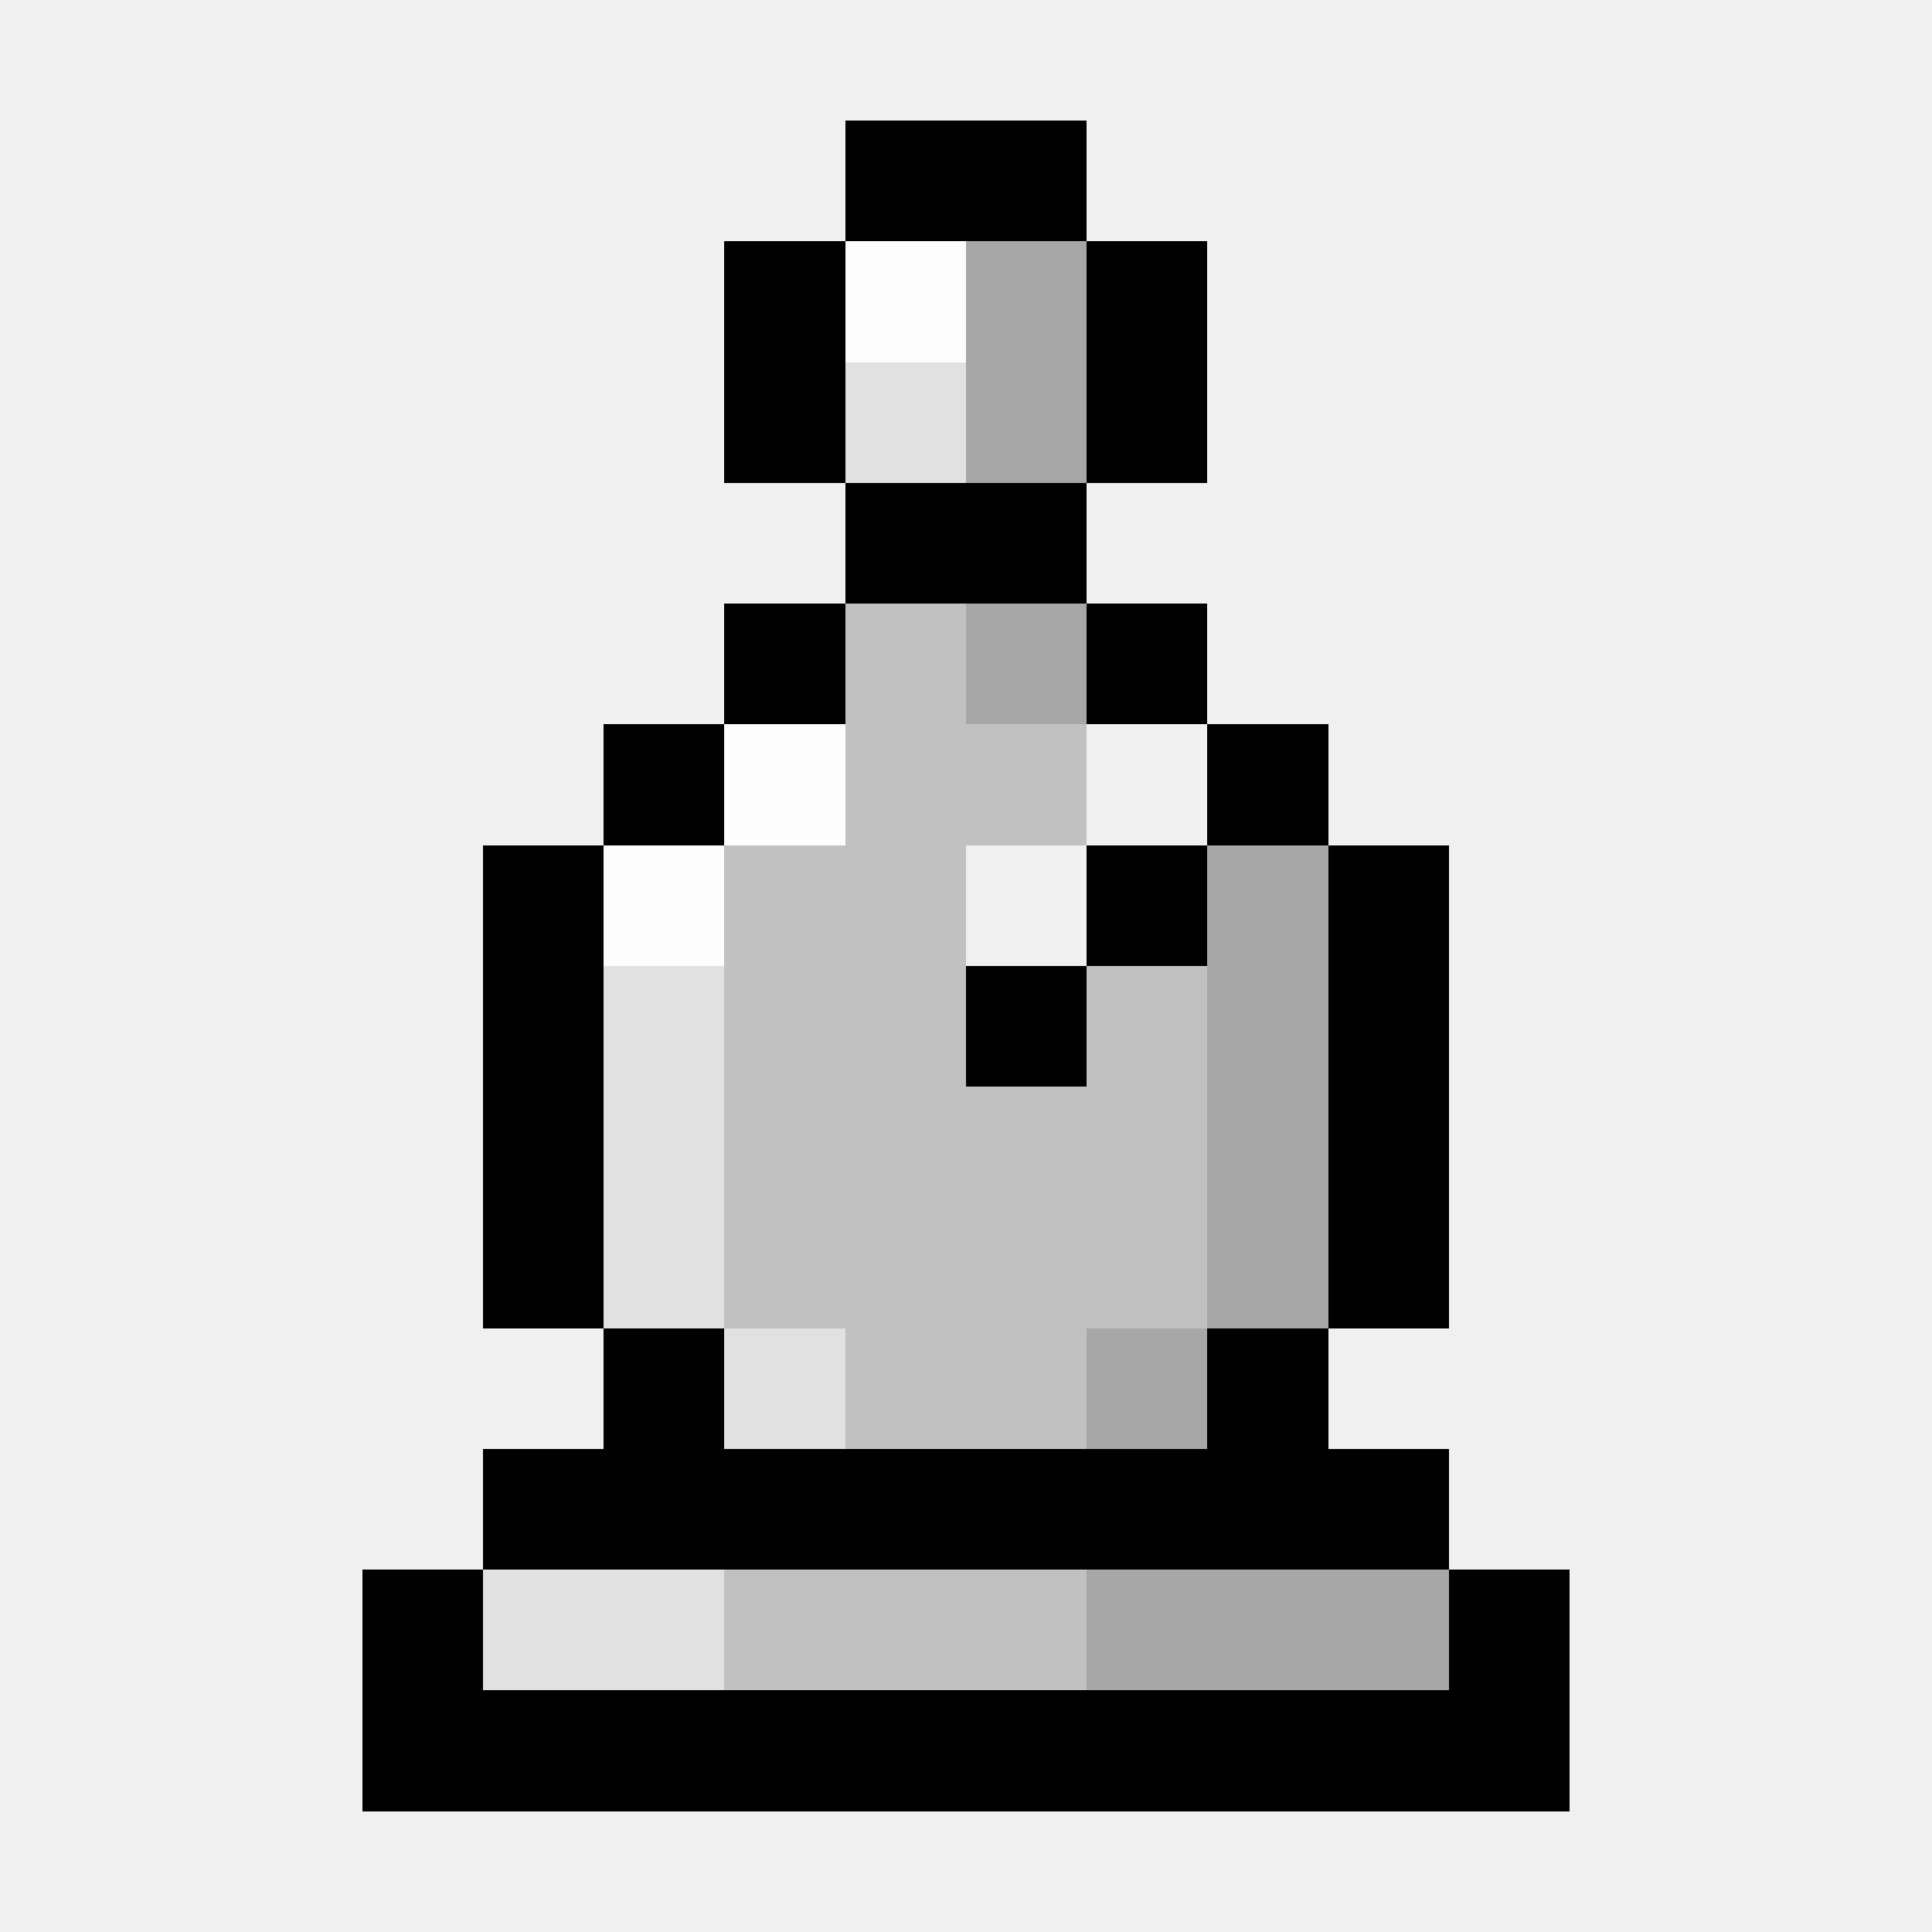
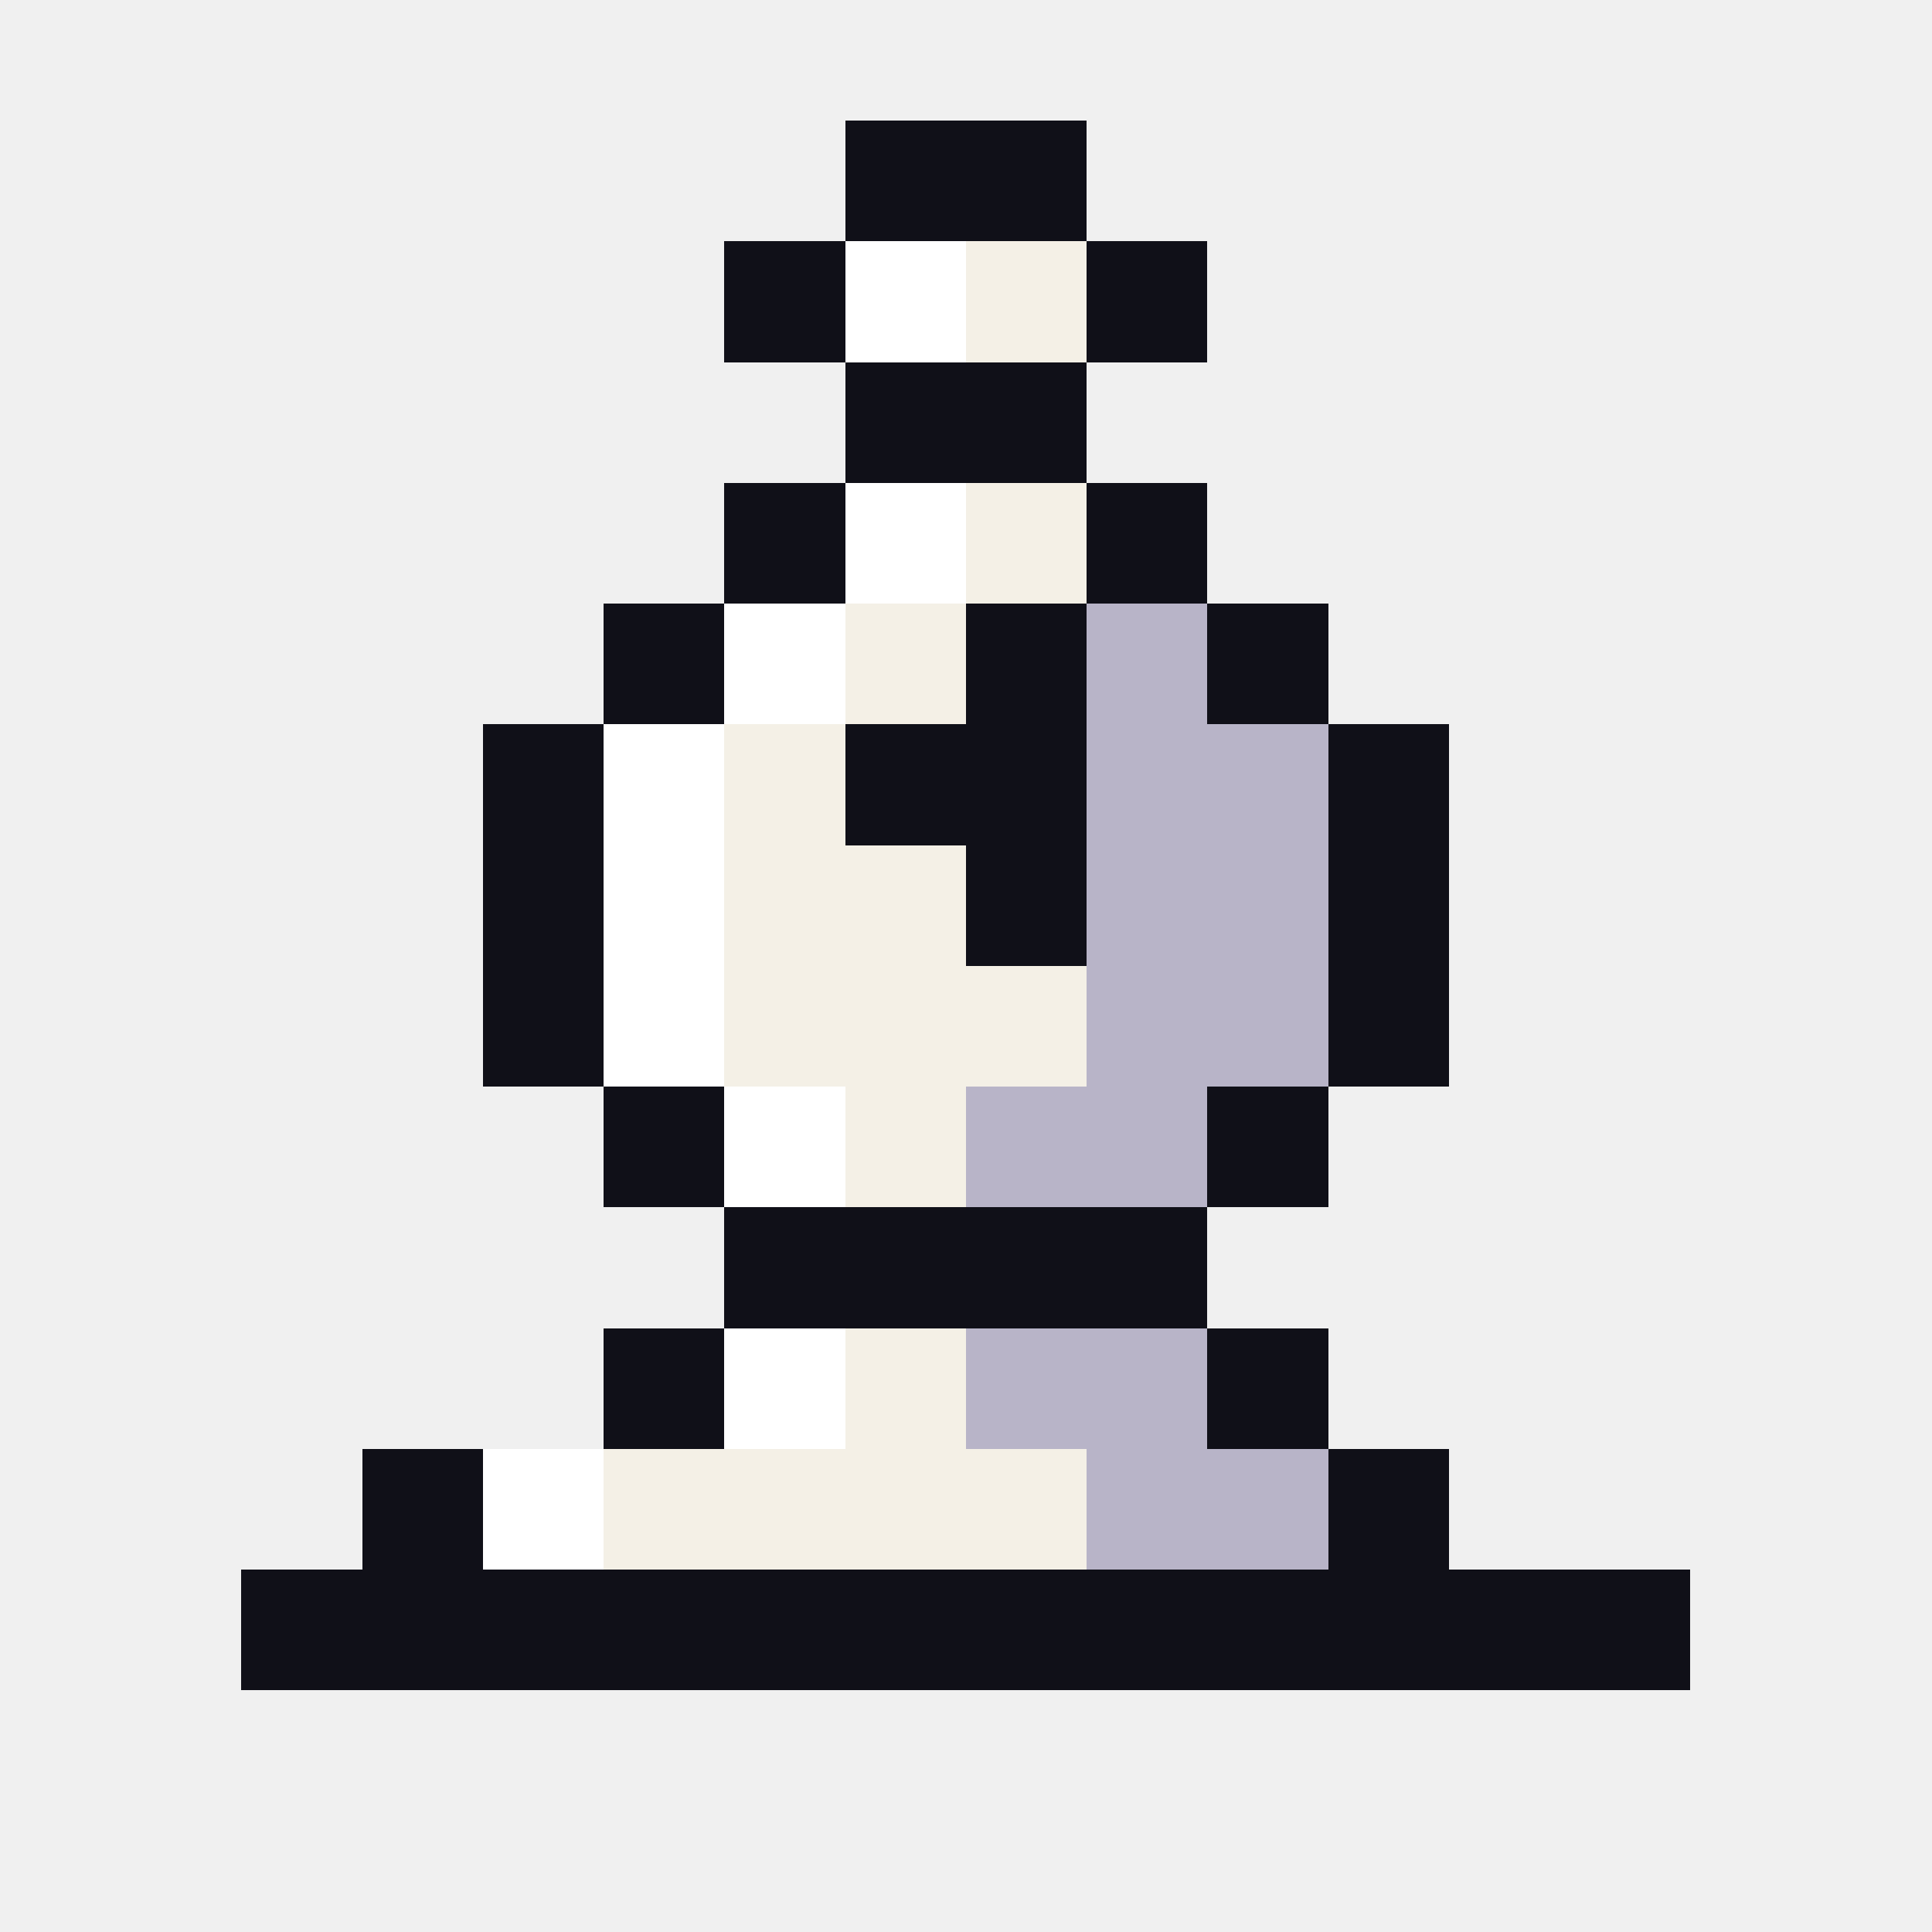
- <svg xmlns="http://www.w3.org/2000/svg" style="color-scheme:light only" shape-rendering="crispEdges" viewBox="0 -0.5 16 16">
-   <path stroke="#000" d="M7 1h2M6 2h1m2 0h1M6 3h1m2 0h1M7 4h2M6 5h1m2 0h1M5 6h1m4 0h1M4 7h1m4 0h1m1 0h1M4 8h1m3 0h1m2 0h1M4 9h1m6 0h1m-8 1h1m6 0h1m-7 1h1m4 0h1m-7 1h8m-9 1h1m8 0h1M3 14h10" />
-   <path stroke="#fdfdfd" d="M7 2h1M6 6h1M5 7h1" />
-   <path stroke="#a7a7a7" d="M8 2h1M8 3h1M8 5h1m1 2h1m-1 1h1m-1 1h1m-1 1h1m-2 1h1m-1 2h3" />
-   <path stroke="#e1e1e1" d="M7 3h1M5 8h1M5 9h1m-1 1h1m0 1h1m-3 2h2" />
-   <path stroke="#c1c1c1" d="M7 5h1M7 6h2M6 7h2M6 8h2m1 0h1M6 9h4m-4 1h4m-3 1h2m-3 2h3" />
+ <svg xmlns="http://www.w3.org/2000/svg" viewBox="0 0 16 16" shape-rendering="crispEdges">
+   <rect x="7" y="1" width="2" height="1" fill="#101018" />
+   <rect x="6" y="2" width="1" height="1" fill="#101018" />
+   <rect x="7" y="2" width="1" height="1" fill="#FFFFFF" />
+   <rect x="8" y="2" width="1" height="1" fill="#F4F0E6" />
+   <rect x="9" y="2" width="1" height="1" fill="#101018" />
+   <rect x="7" y="3" width="2" height="1" fill="#101018" />
+   <rect x="6" y="4" width="1" height="1" fill="#101018" />
+   <rect x="7" y="4" width="1" height="1" fill="#FFFFFF" />
+   <rect x="8" y="4" width="1" height="1" fill="#F4F0E6" />
+   <rect x="9" y="4" width="1" height="1" fill="#101018" />
+   <rect x="5" y="5" width="1" height="1" fill="#101018" />
+   <rect x="6" y="5" width="1" height="1" fill="#FFFFFF" />
+   <rect x="7" y="5" width="1" height="1" fill="#F4F0E6" />
+   <rect x="8" y="5" width="1" height="1" fill="#101018" />
+   <rect x="9" y="5" width="1" height="1" fill="#B8B4C8" />
+   <rect x="10" y="5" width="1" height="1" fill="#101018" />
+   <rect x="4" y="6" width="1" height="1" fill="#101018" />
+   <rect x="5" y="6" width="1" height="1" fill="#FFFFFF" />
+   <rect x="6" y="6" width="1" height="1" fill="#F4F0E6" />
+   <rect x="7" y="6" width="2" height="1" fill="#101018" />
+   <rect x="9" y="6" width="2" height="1" fill="#B8B4C8" />
+   <rect x="11" y="6" width="1" height="1" fill="#101018" />
+   <rect x="4" y="7" width="1" height="1" fill="#101018" />
+   <rect x="5" y="7" width="1" height="1" fill="#FFFFFF" />
+   <rect x="6" y="7" width="2" height="1" fill="#F4F0E6" />
+   <rect x="8" y="7" width="1" height="1" fill="#101018" />
+   <rect x="9" y="7" width="2" height="1" fill="#B8B4C8" />
+   <rect x="11" y="7" width="1" height="1" fill="#101018" />
+   <rect x="4" y="8" width="1" height="1" fill="#101018" />
+   <rect x="5" y="8" width="1" height="1" fill="#FFFFFF" />
+   <rect x="6" y="8" width="3" height="1" fill="#F4F0E6" />
+   <rect x="9" y="8" width="2" height="1" fill="#B8B4C8" />
+   <rect x="11" y="8" width="1" height="1" fill="#101018" />
+   <rect x="5" y="9" width="1" height="1" fill="#101018" />
+   <rect x="6" y="9" width="1" height="1" fill="#FFFFFF" />
+   <rect x="7" y="9" width="1" height="1" fill="#F4F0E6" />
+   <rect x="8" y="9" width="2" height="1" fill="#B8B4C8" />
+   <rect x="10" y="9" width="1" height="1" fill="#101018" />
+   <rect x="6" y="10" width="4" height="1" fill="#101018" />
+   <rect x="5" y="11" width="1" height="1" fill="#101018" />
+   <rect x="6" y="11" width="1" height="1" fill="#FFFFFF" />
+   <rect x="7" y="11" width="1" height="1" fill="#F4F0E6" />
+   <rect x="8" y="11" width="2" height="1" fill="#B8B4C8" />
+   <rect x="10" y="11" width="1" height="1" fill="#101018" />
+   <rect x="3" y="12" width="1" height="1" fill="#101018" />
+   <rect x="4" y="12" width="1" height="1" fill="#FFFFFF" />
+   <rect x="5" y="12" width="4" height="1" fill="#F4F0E6" />
+   <rect x="9" y="12" width="2" height="1" fill="#B8B4C8" />
+   <rect x="11" y="12" width="1" height="1" fill="#101018" />
+   <rect x="2" y="13" width="12" height="1" fill="#101018" />
</svg>
